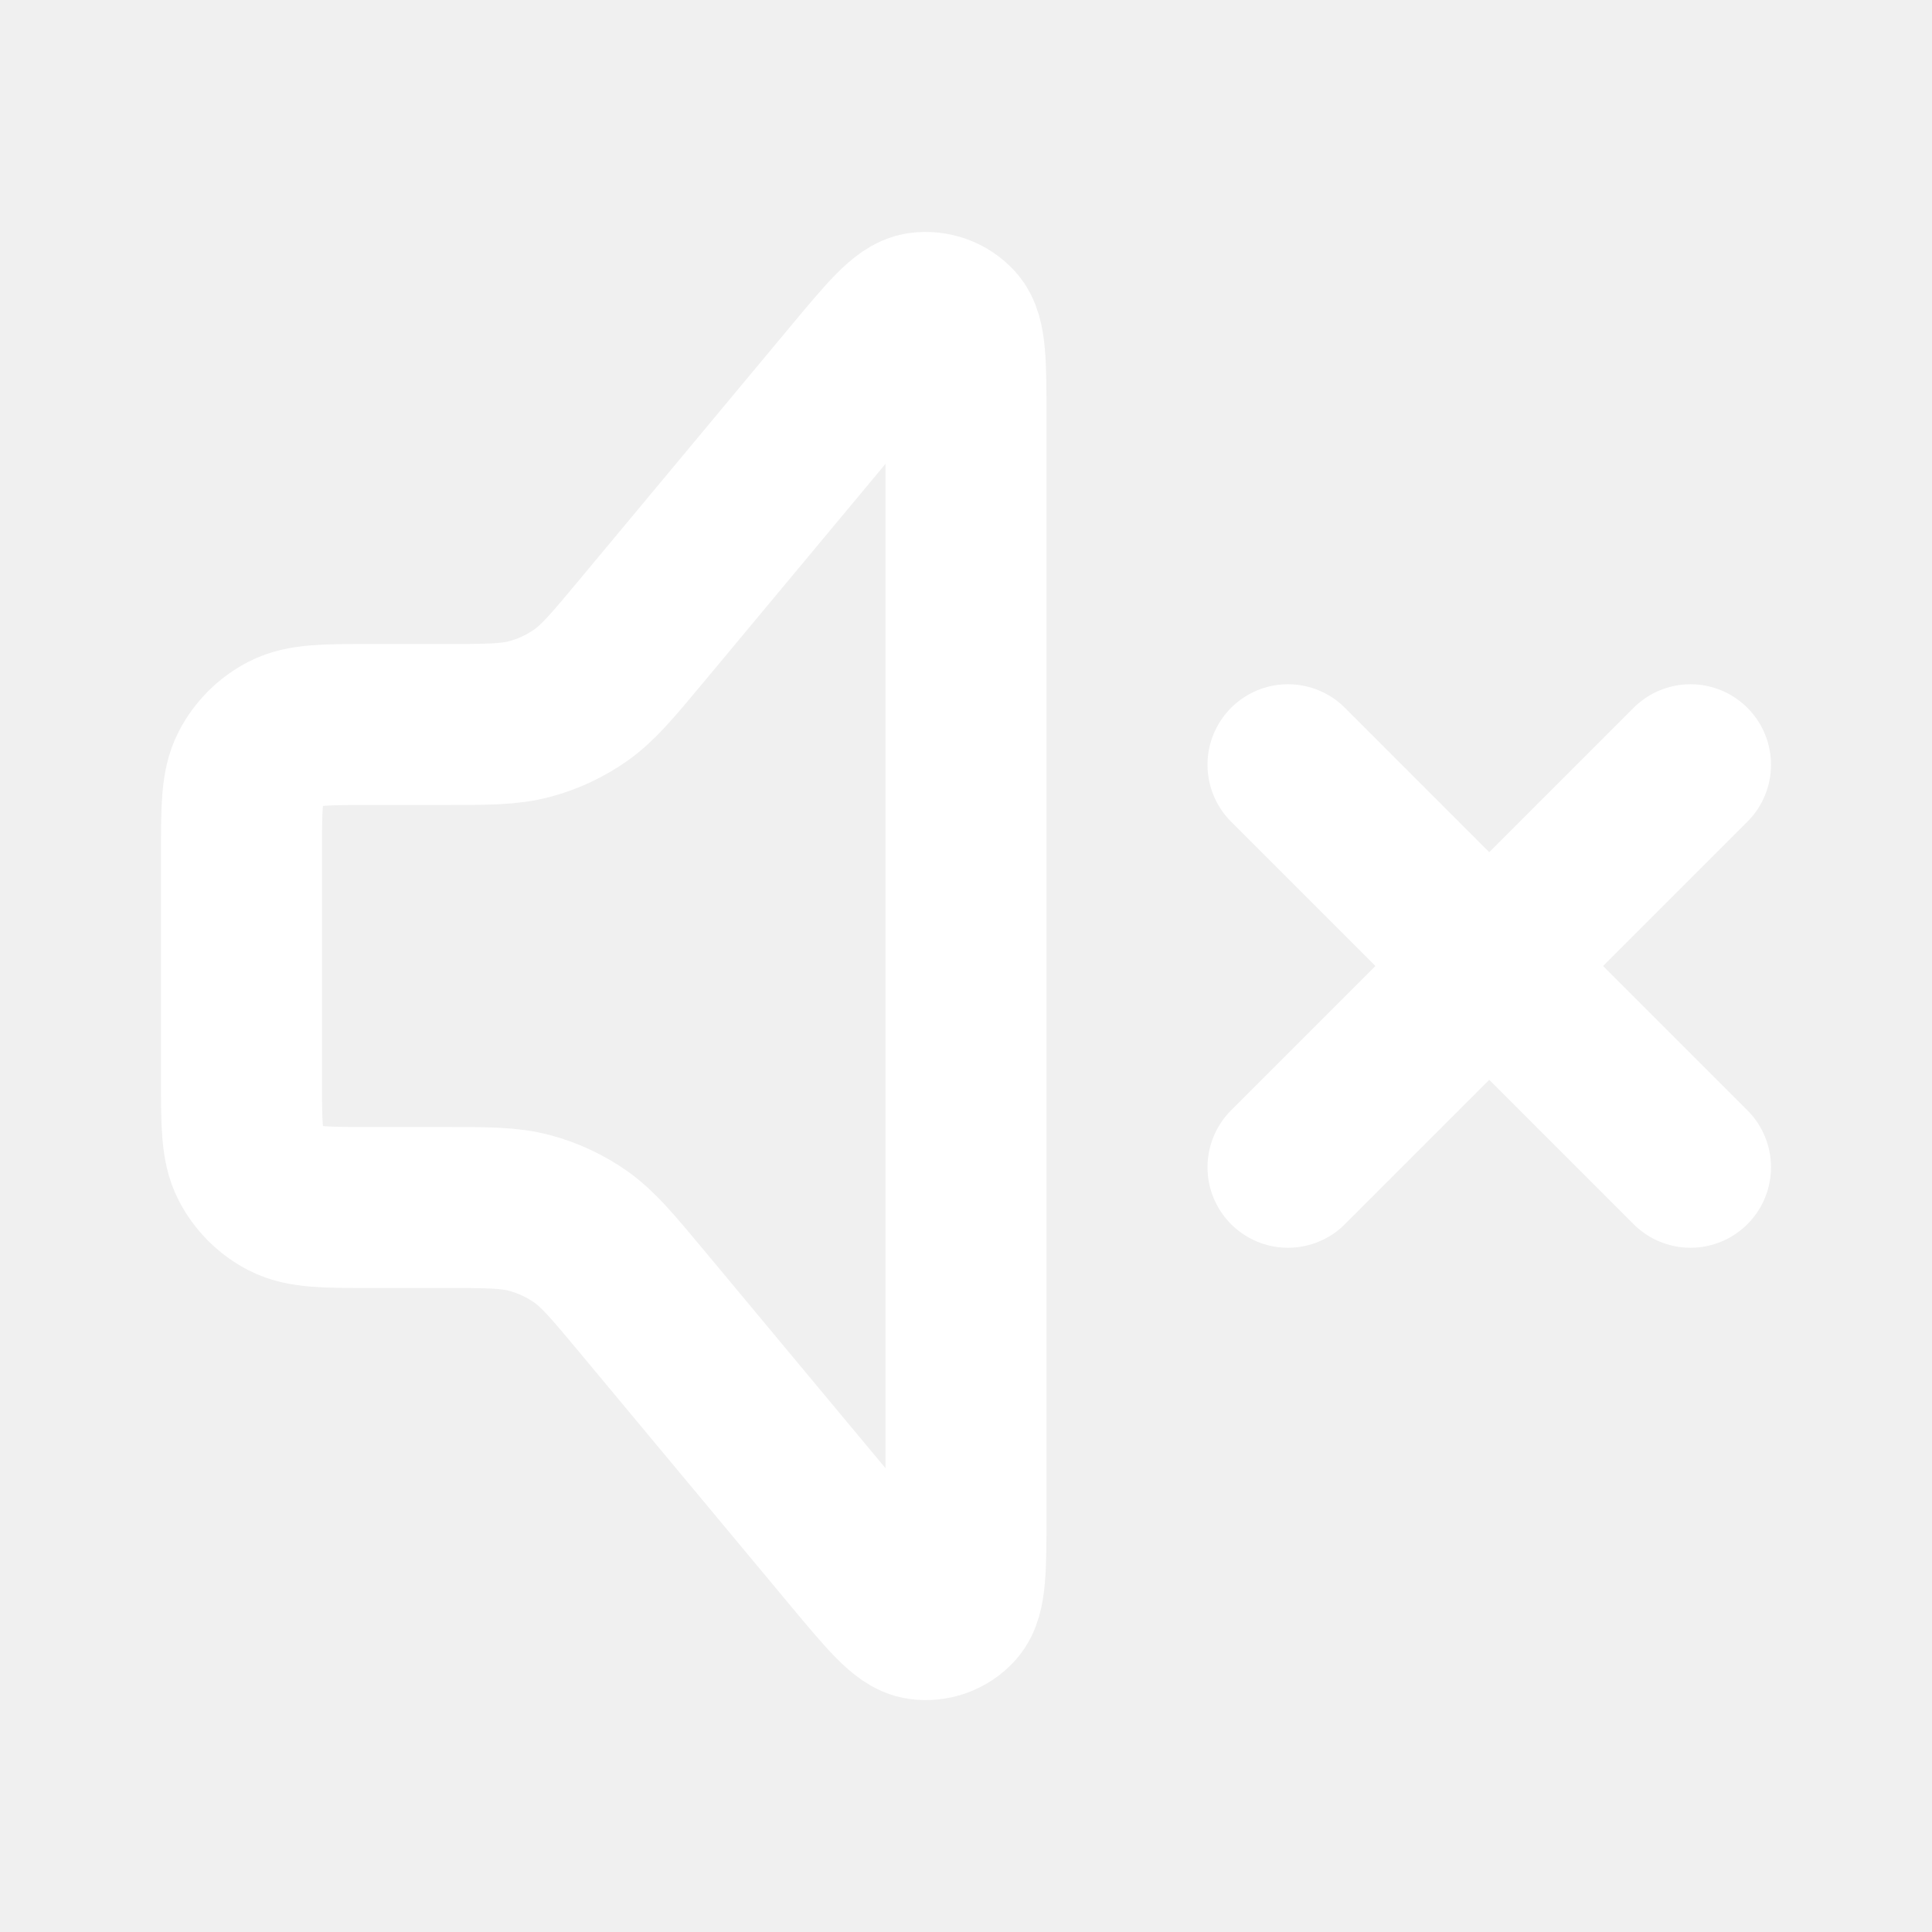
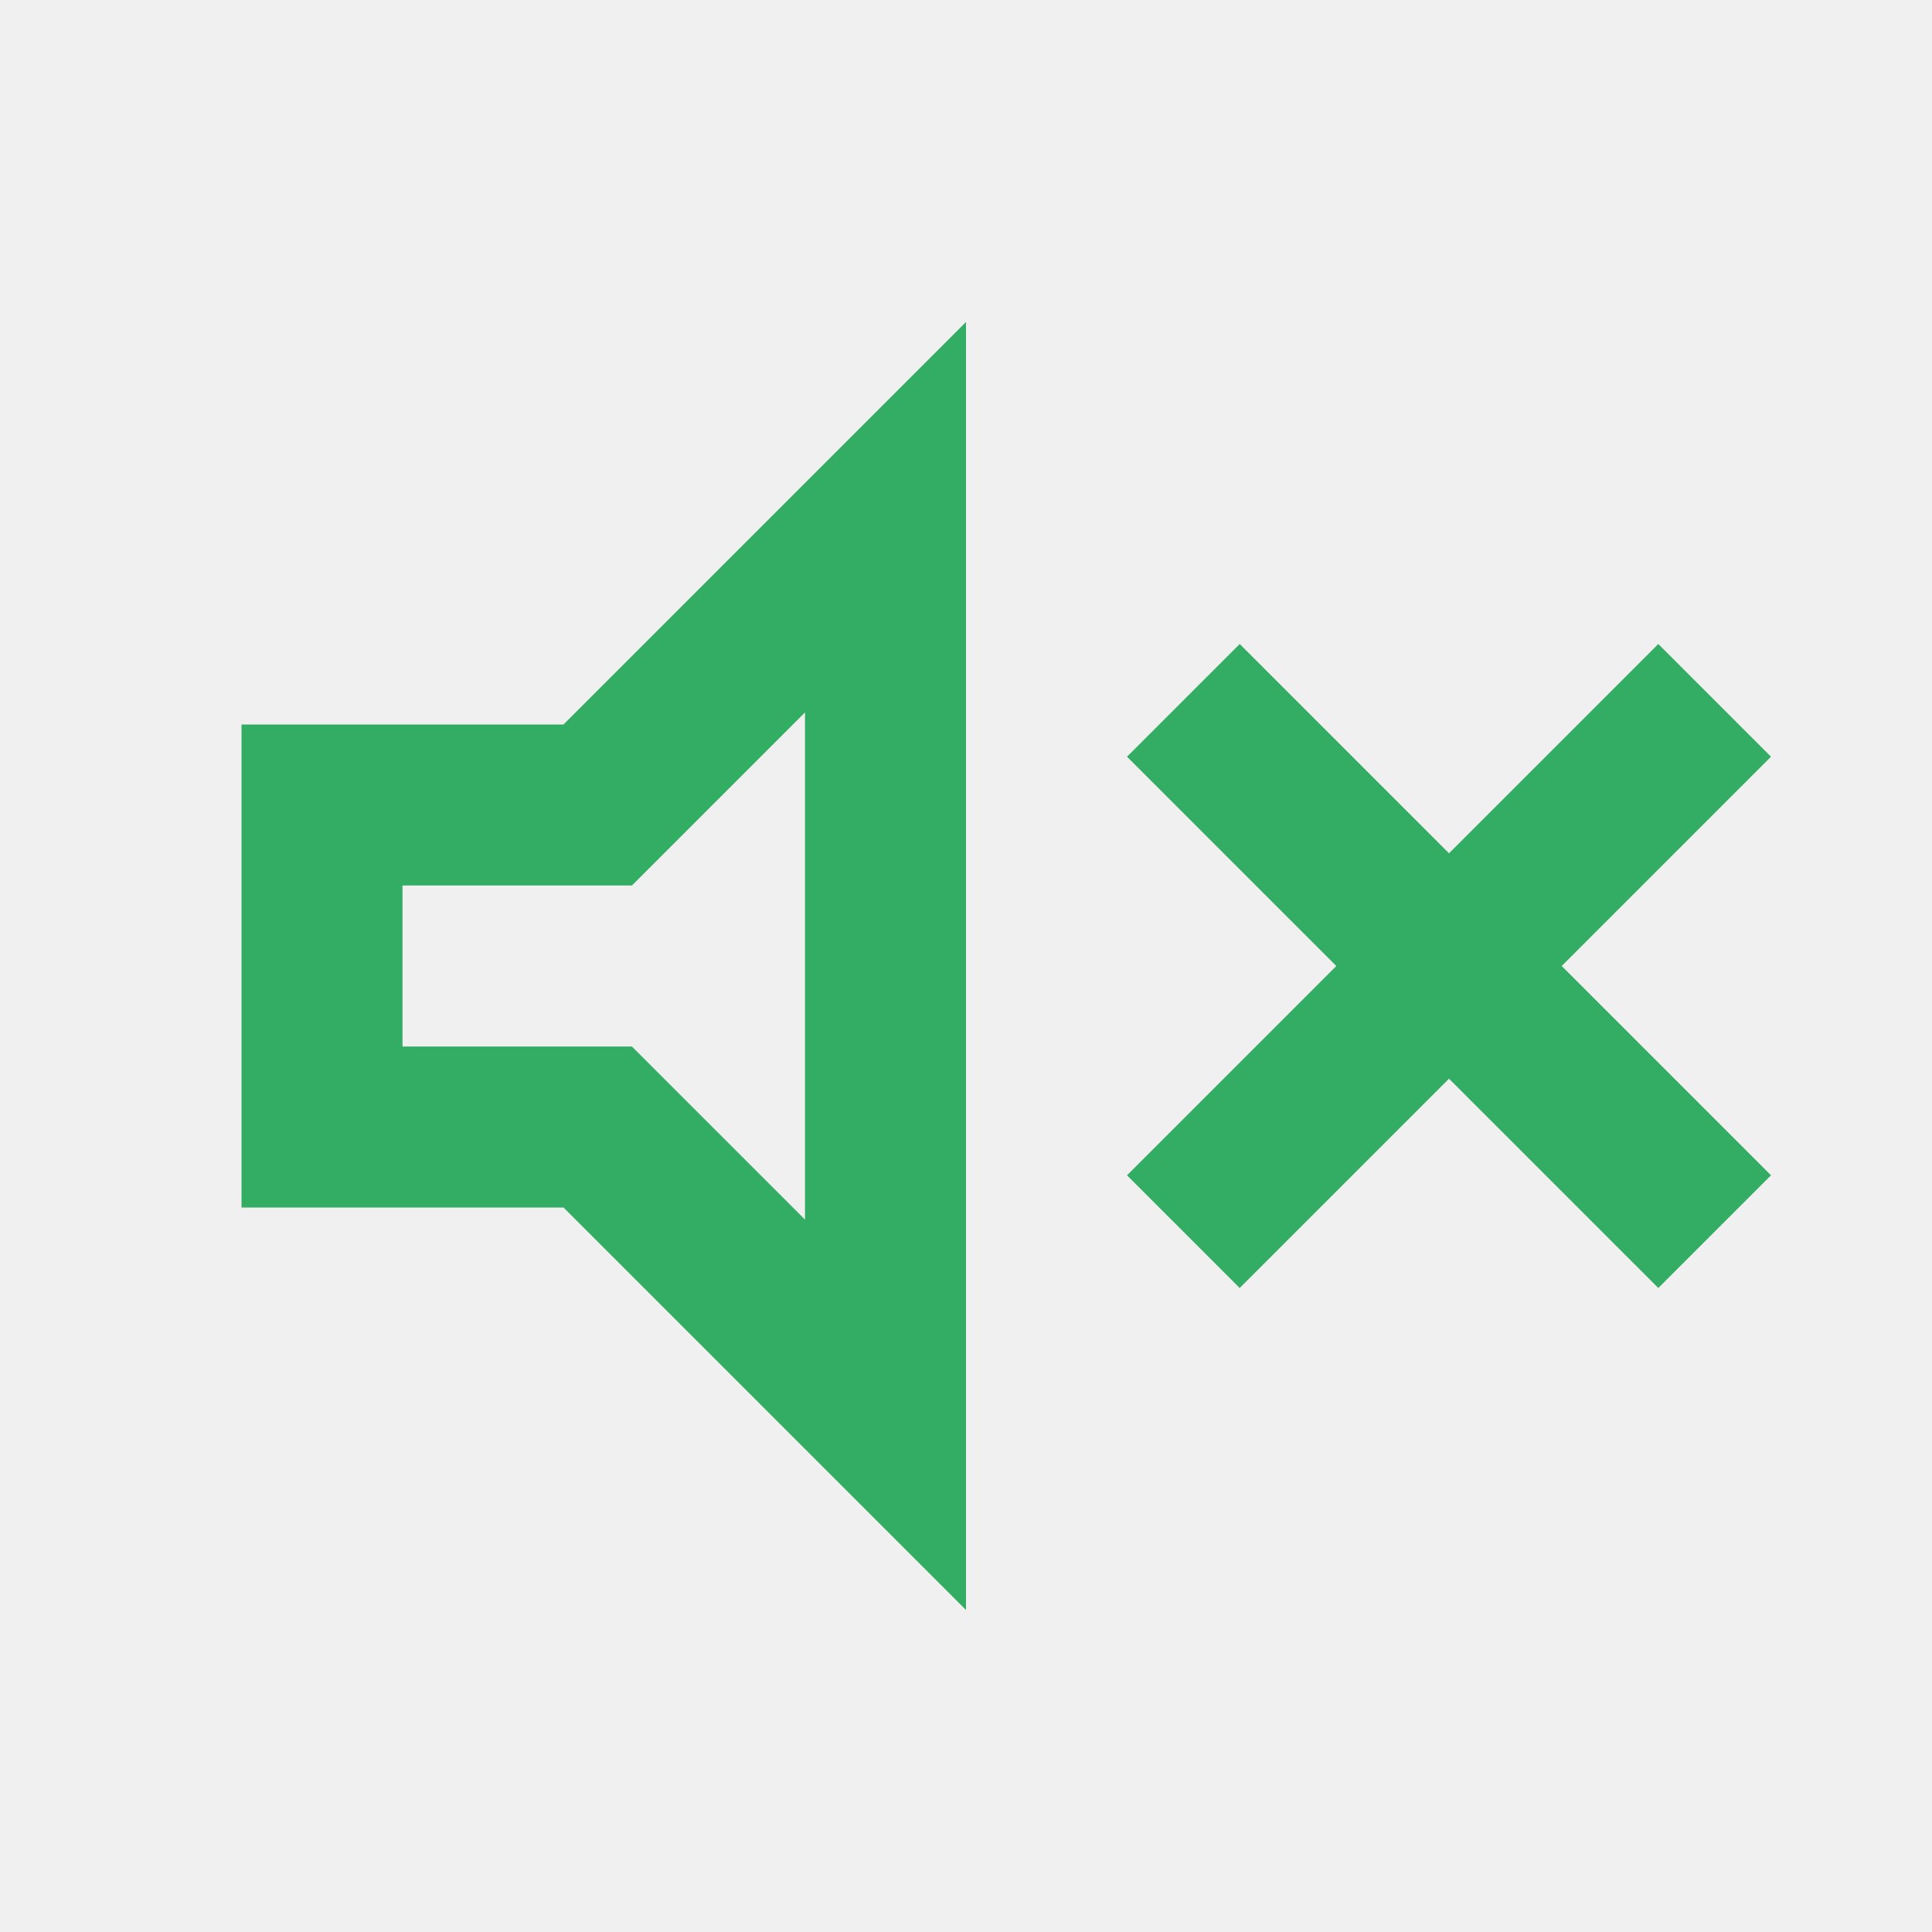
- <svg xmlns="http://www.w3.org/2000/svg" width="800px" height="800px" viewBox="0 0 24 24" fill="none">
-   <path d="M16 9.5L21 14.5M21 9.5L16 14.5M4.6 9H5.501C6.052 9 6.328 9 6.583 8.931C6.809 8.871 7.023 8.77 7.214 8.636C7.43 8.484 7.607 8.272 7.96 7.849L10.585 4.698C11.021 4.175 11.239 3.913 11.429 3.886C11.594 3.863 11.76 3.923 11.871 4.046C12 4.189 12 4.529 12 5.21V18.79C12 19.471 12 19.811 11.871 19.954C11.76 20.078 11.594 20.138 11.429 20.114C11.239 20.087 11.021 19.825 10.585 19.303L7.96 16.151C7.607 15.728 7.43 15.517 7.214 15.364C7.023 15.23 6.809 15.13 6.583 15.069C6.328 15 6.052 15 5.501 15H4.6C4.04 15 3.76 15 3.546 14.891C3.358 14.795 3.205 14.642 3.109 14.454C3 14.24 3 13.96 3 13.4V10.6C3 10.04 3 9.76 3.109 9.546C3.205 9.358 3.358 9.205 3.546 9.109C3.76 9 4.04 9 4.6 9Z" stroke="#ffffff" stroke-width="2" stroke-linecap="round" stroke-linejoin="round" />
+ <svg xmlns="http://www.w3.org/2000/svg" fill="#34AD64" height="24" viewBox="0 -960 960 960" width="24">
+   <path d="m616-320-56-56 104-104-104-104 56-56 104 104 104-104 56 56-104 104 104 104-56 56-104-104-104 104Zm-496-40v-240h160l200-200v640L280-360H120Zm280-246-86 86H200v80h114l86 86v-252ZM300-480Z" />
</svg>
